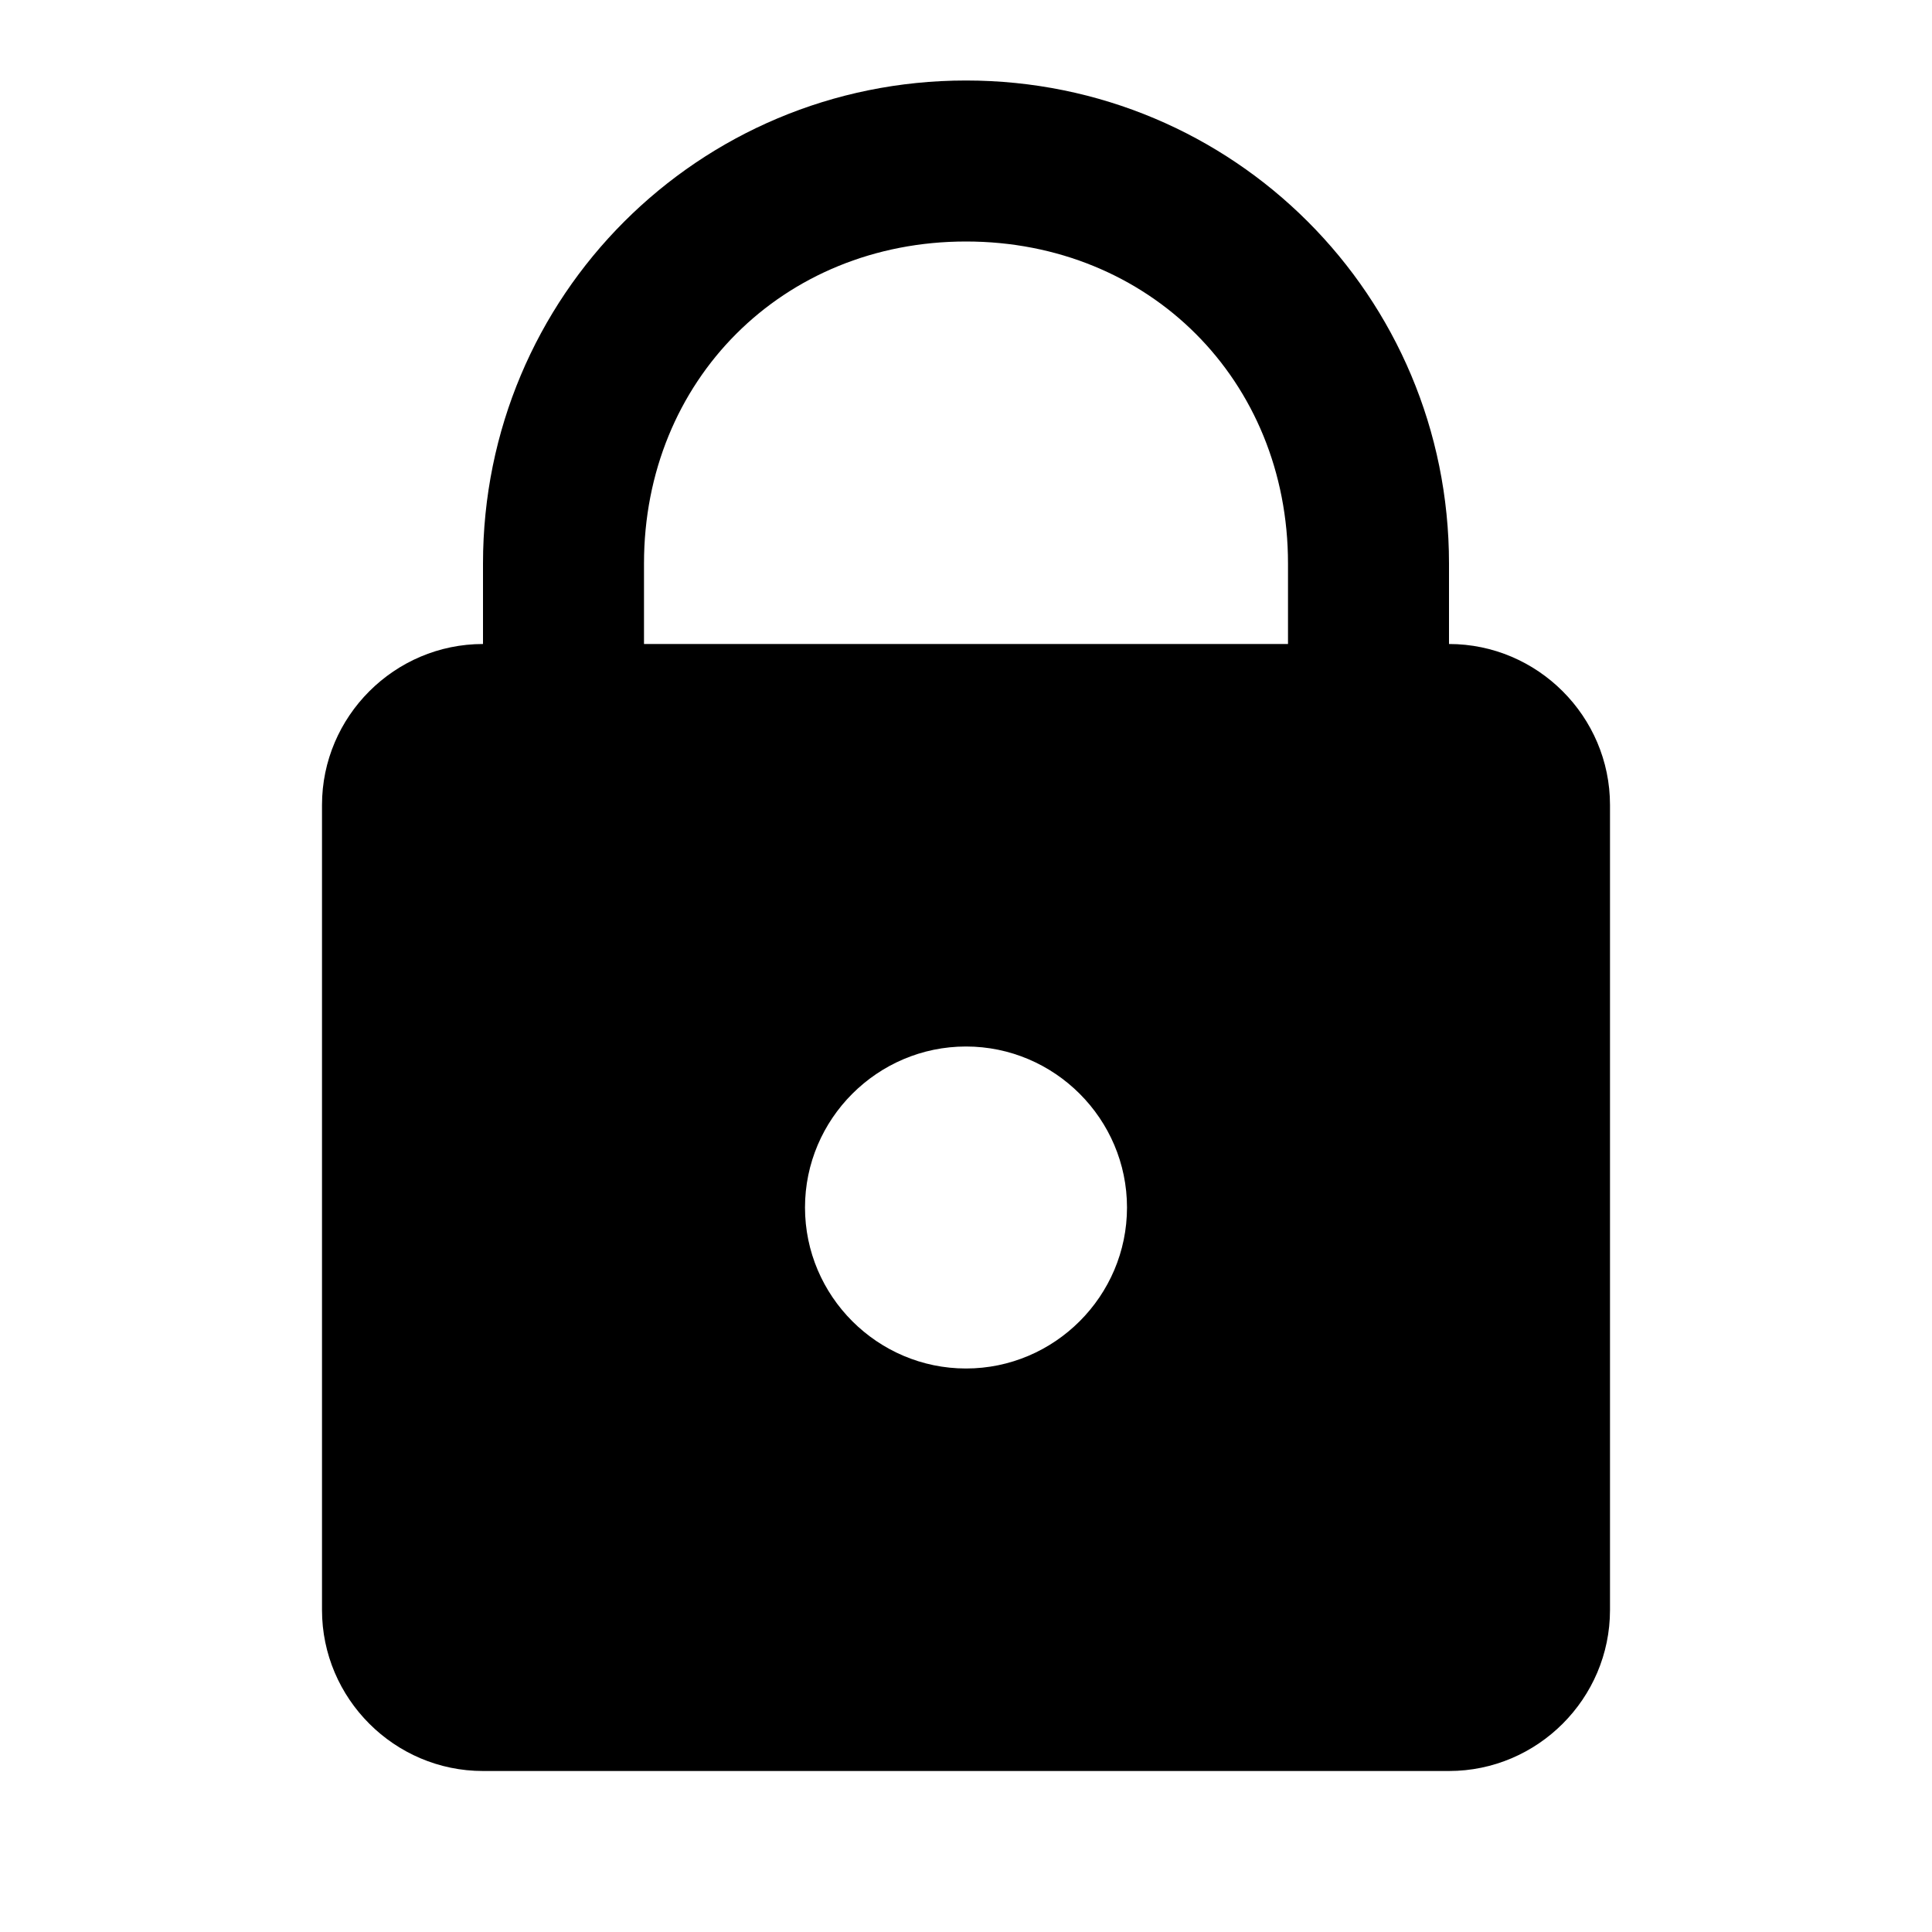
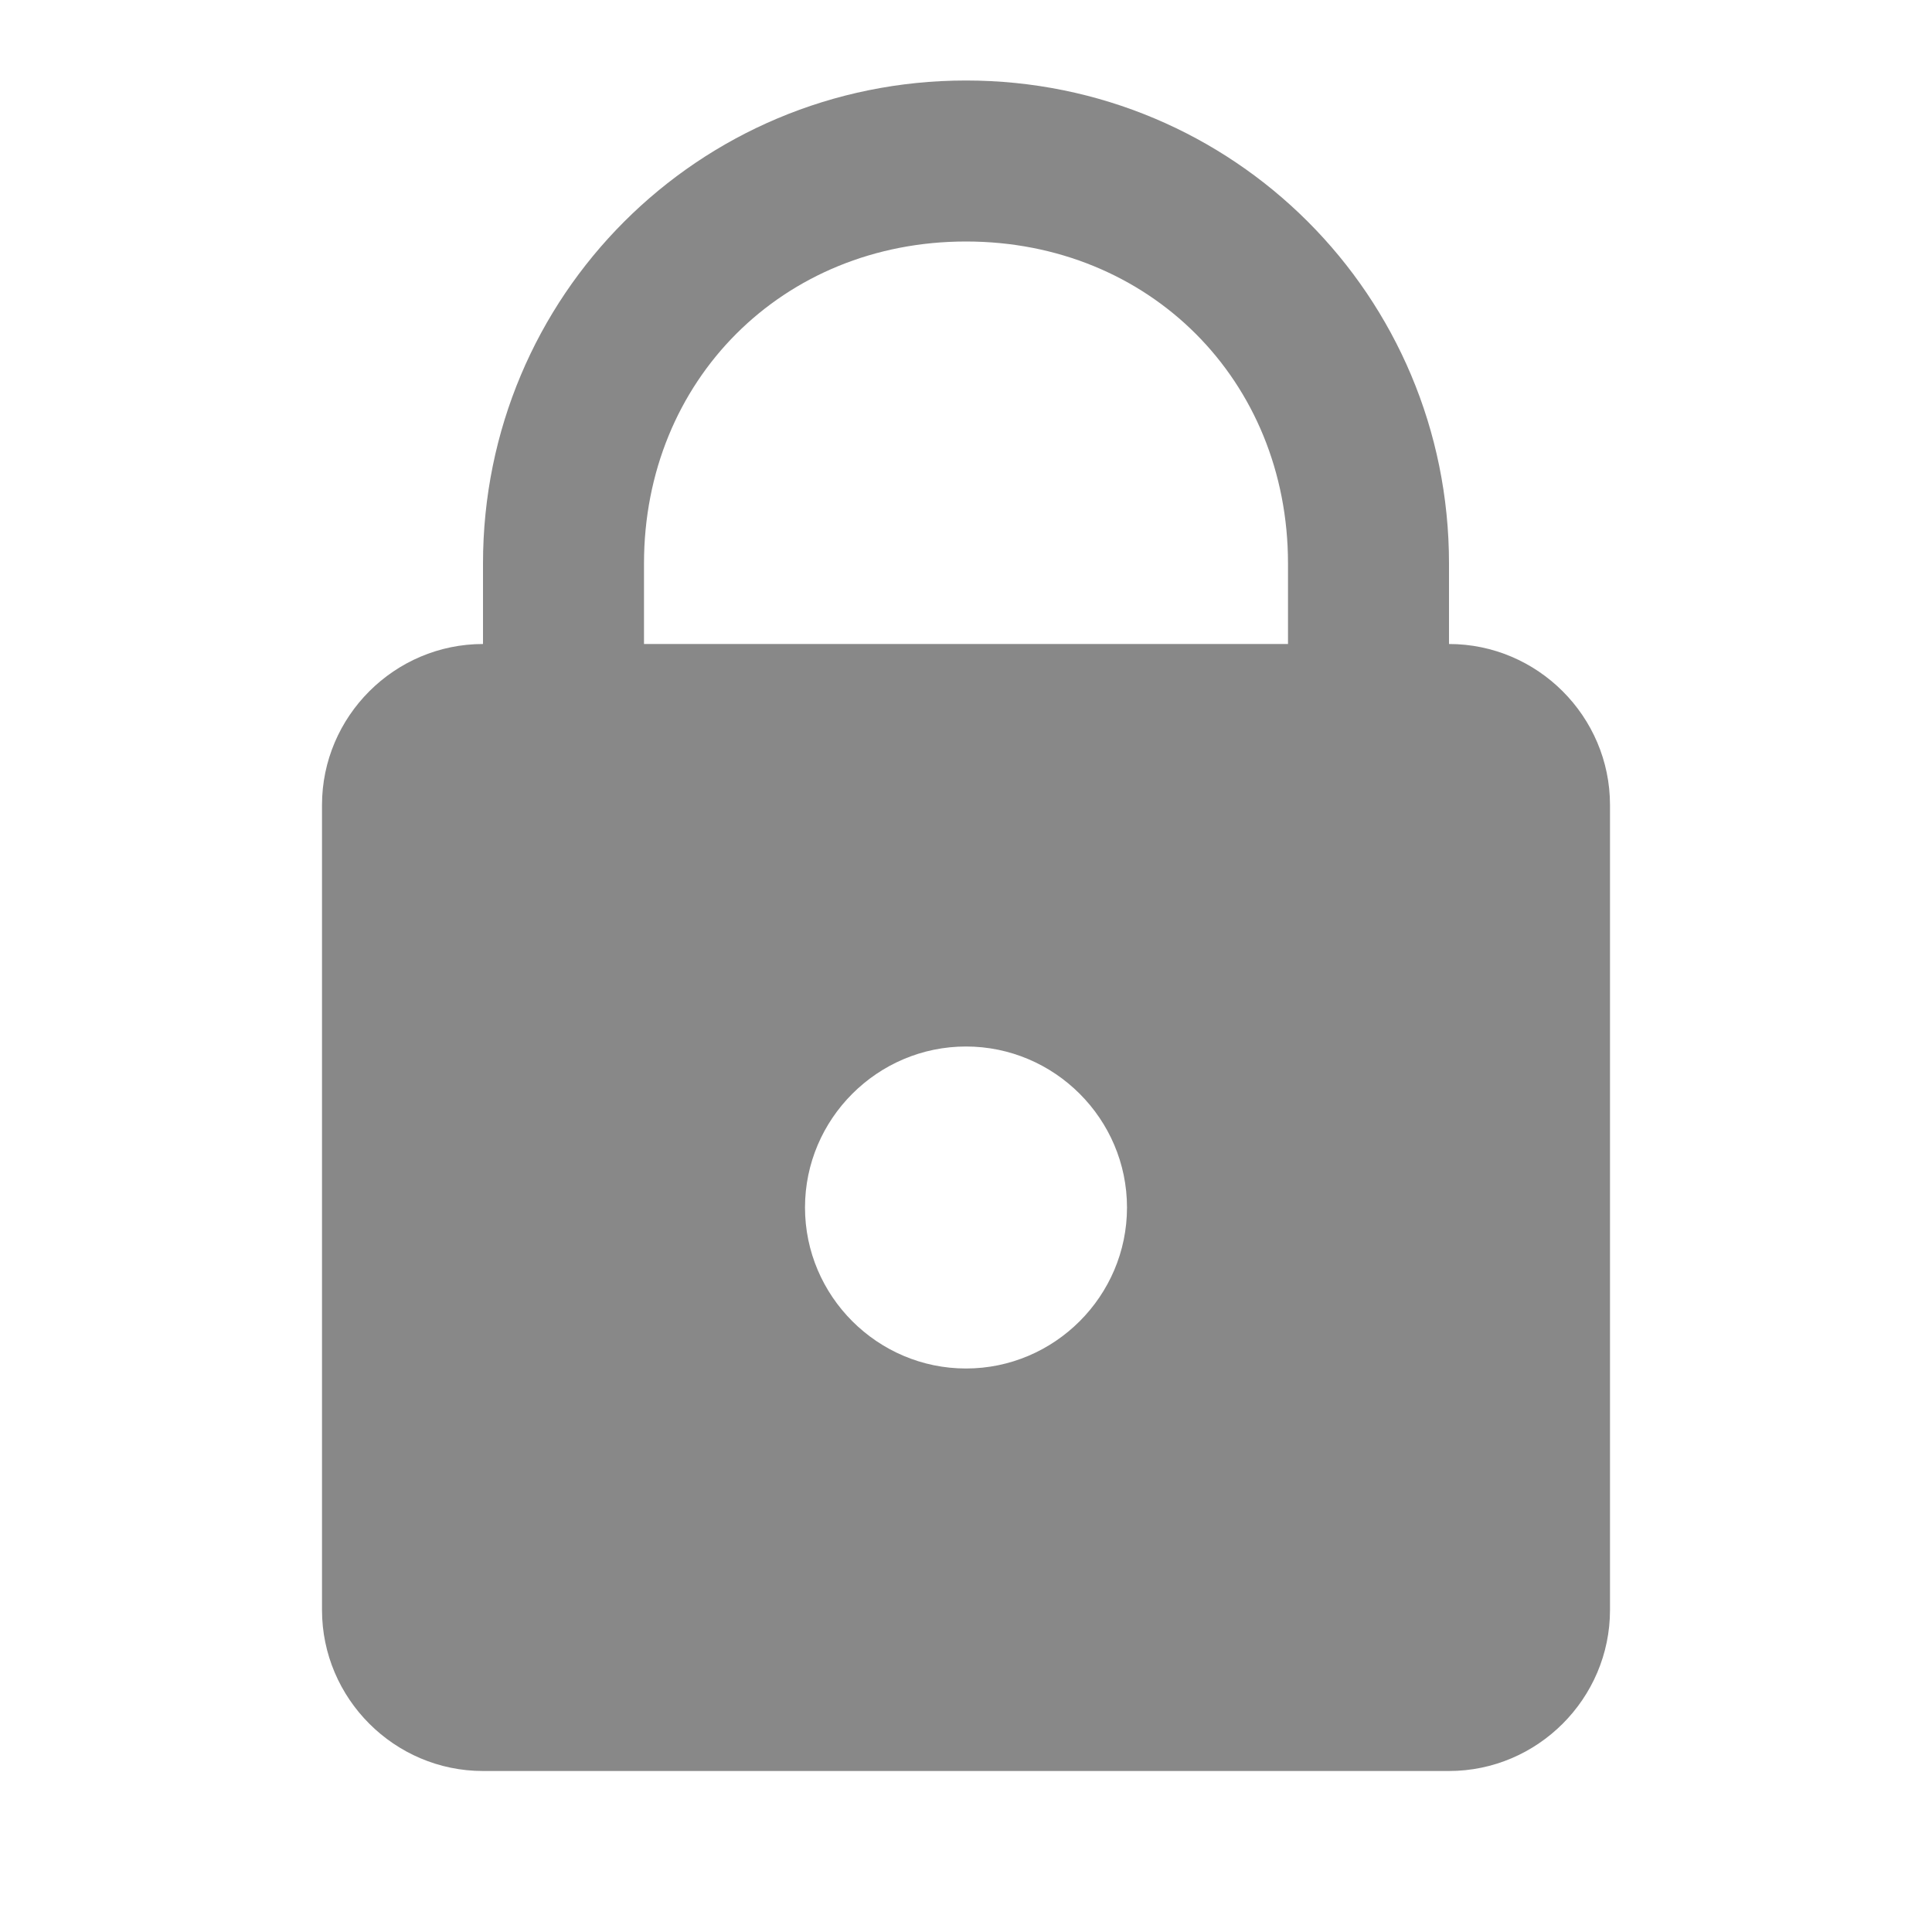
<svg xmlns="http://www.w3.org/2000/svg" viewBox="0 0 24 24" width="24px" height="24px">
-   <path d="M 12 1 C 8.676 1 6 3.676 6 7 L 6 8 C 4.9 8 4 8.9 4 10 L 4 20 C 4 21.1 4.9 22 6 22 L 18 22 C 19.1 22 20 21.1 20 20 L 20 10 C 20 8.9 19.1 8 18 8 L 18 7 C 18 3.676 15.324 1 12 1 z M 12 3 C 14.276 3 16 4.724 16 7 L 16 8 L 8 8 L 8 7 C 8 4.724 9.724 3 12 3 z M 12 13 C 13.1 13 14 13.9 14 15 C 14 16.1 13.1 17 12 17 C 10.9 17 10 16.1 10 15 C 10 13.9 10.9 13 12 13 z" />
+   <path fill="#888888" d="M 12 1 C 8.676 1 6 3.676 6 7 L 6 8 C 4.9 8 4 8.9 4 10 L 4 20 C 4 21.1 4.9 22 6 22 L 18 22 C 19.1 22 20 21.1 20 20 L 20 10 C 20 8.9 19.1 8 18 8 L 18 7 C 18 3.676 15.324 1 12 1 z M 12 3 C 14.276 3 16 4.724 16 7 L 16 8 L 8 8 L 8 7 C 8 4.724 9.724 3 12 3 z M 12 13 C 13.1 13 14 13.9 14 15 C 14 16.1 13.1 17 12 17 C 10.9 17 10 16.1 10 15 C 10 13.9 10.9 13 12 13 z" />
</svg>
